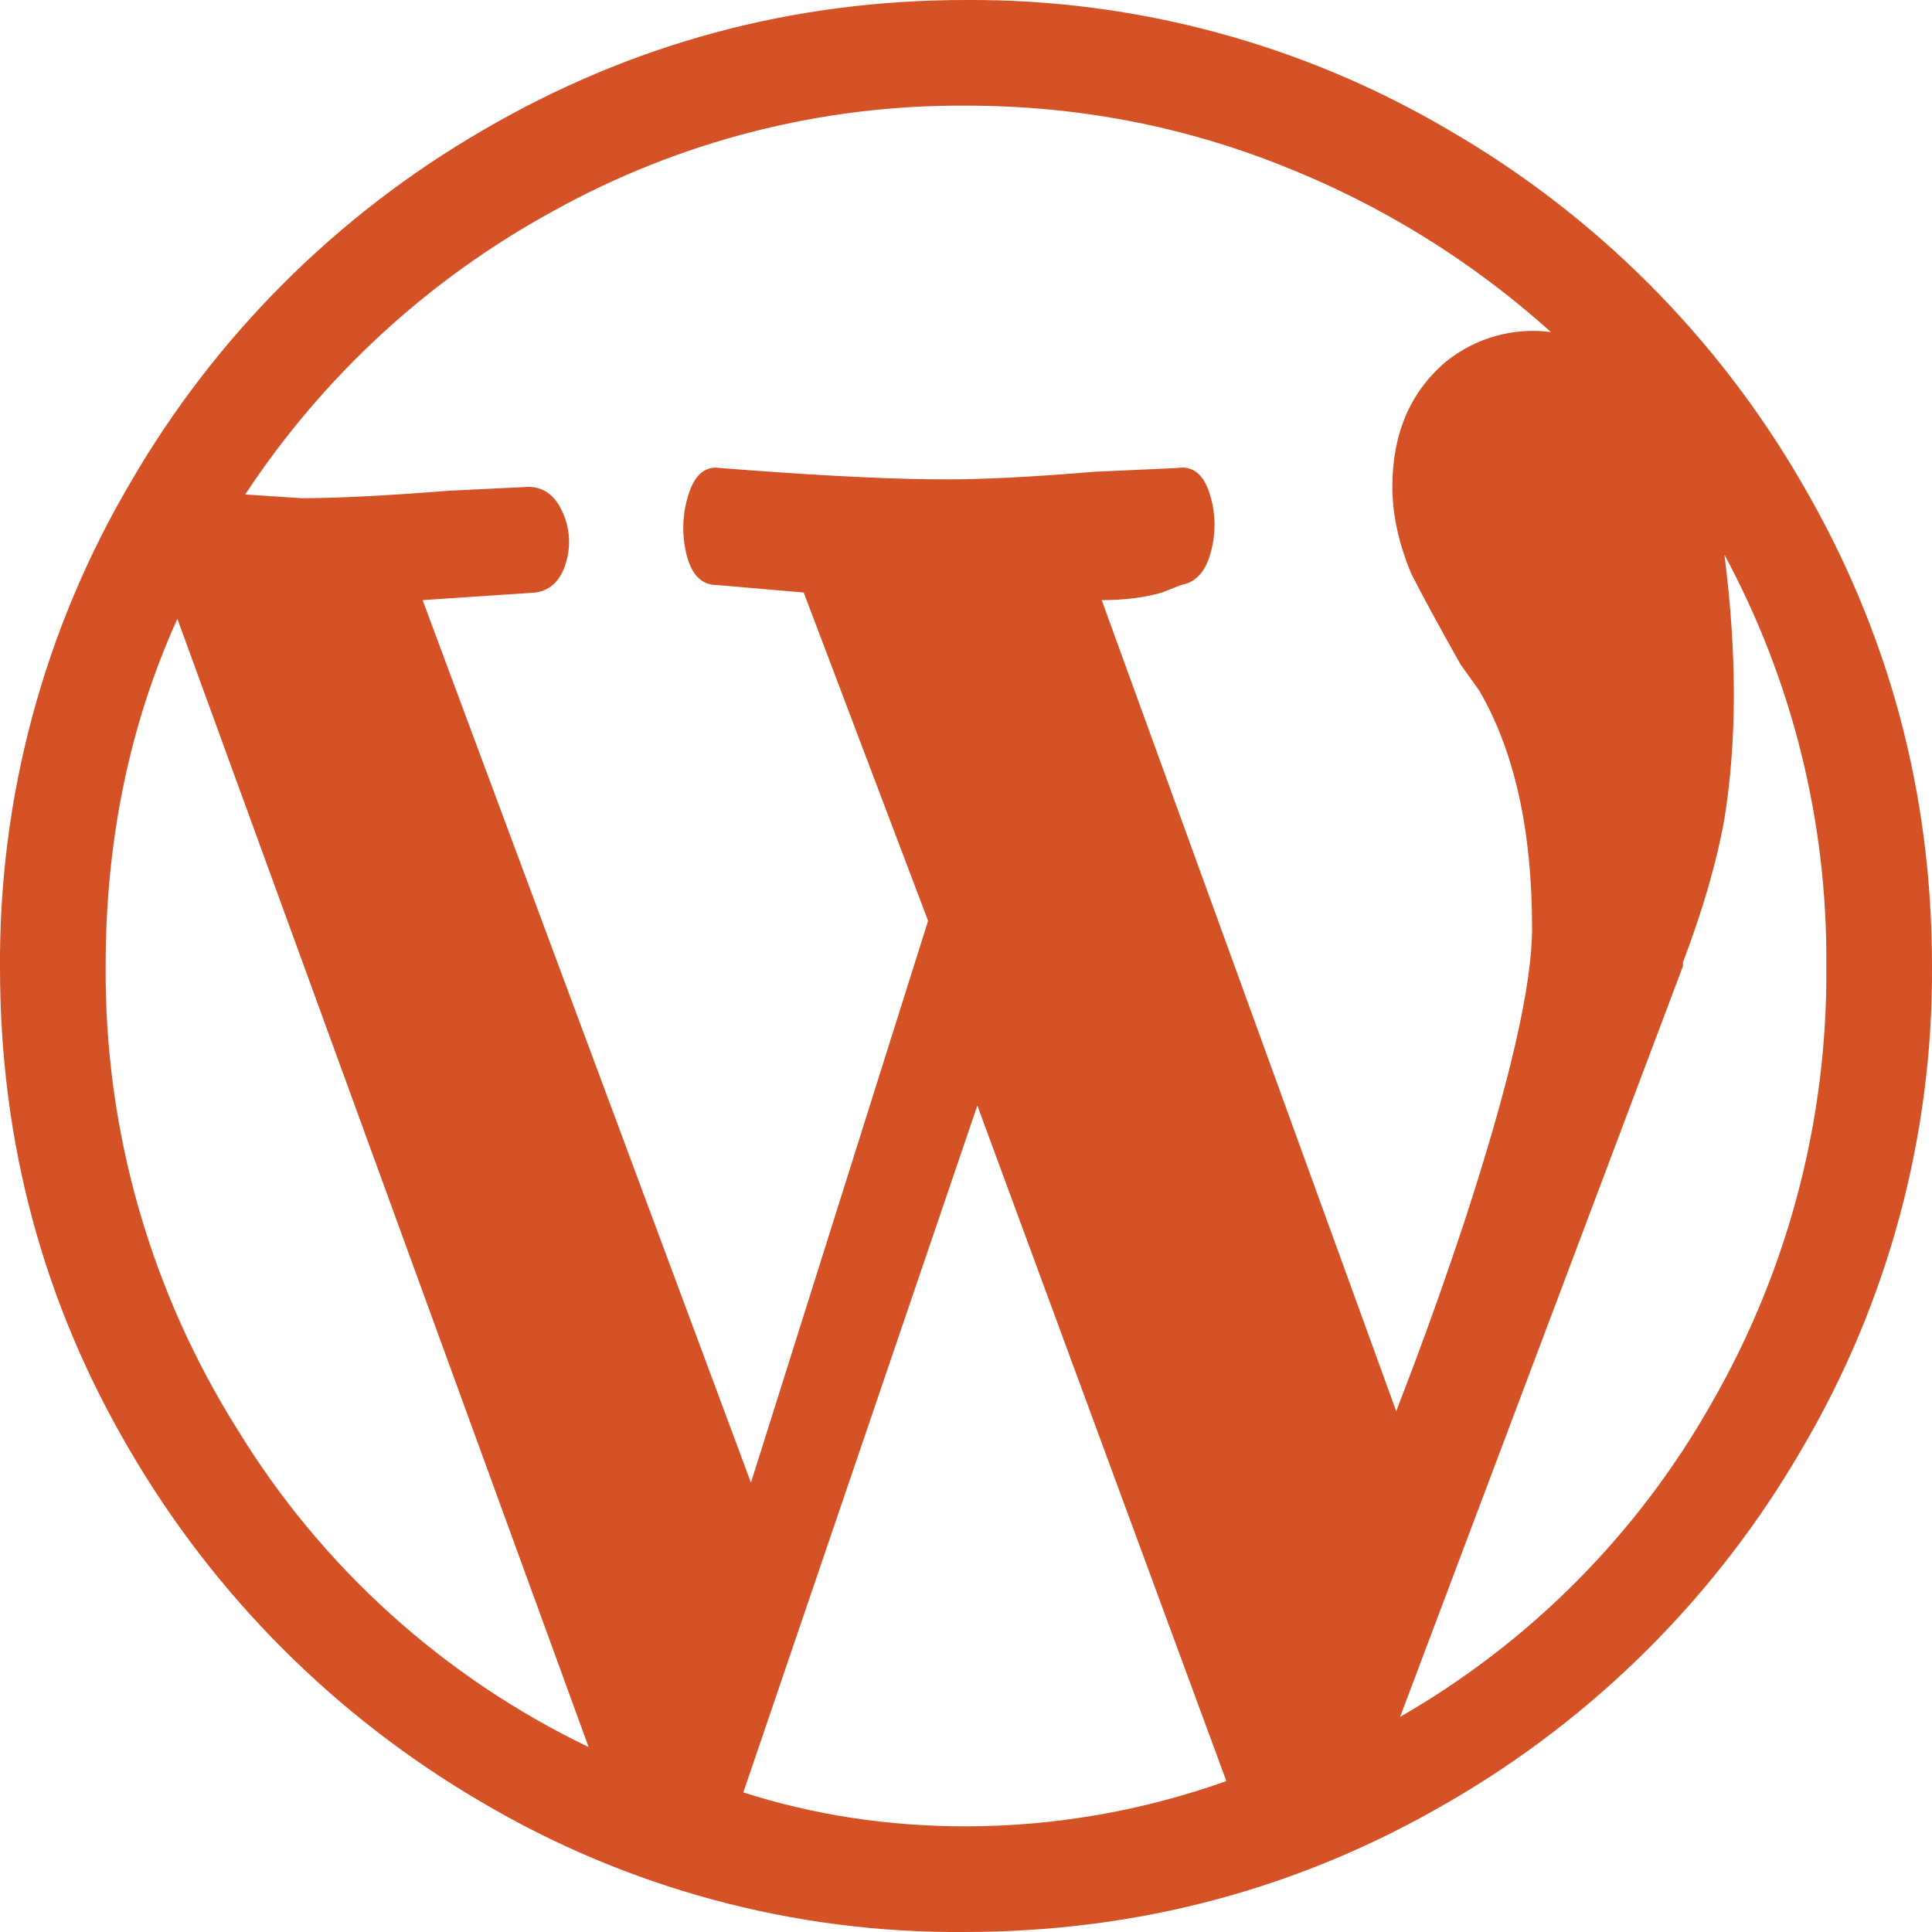
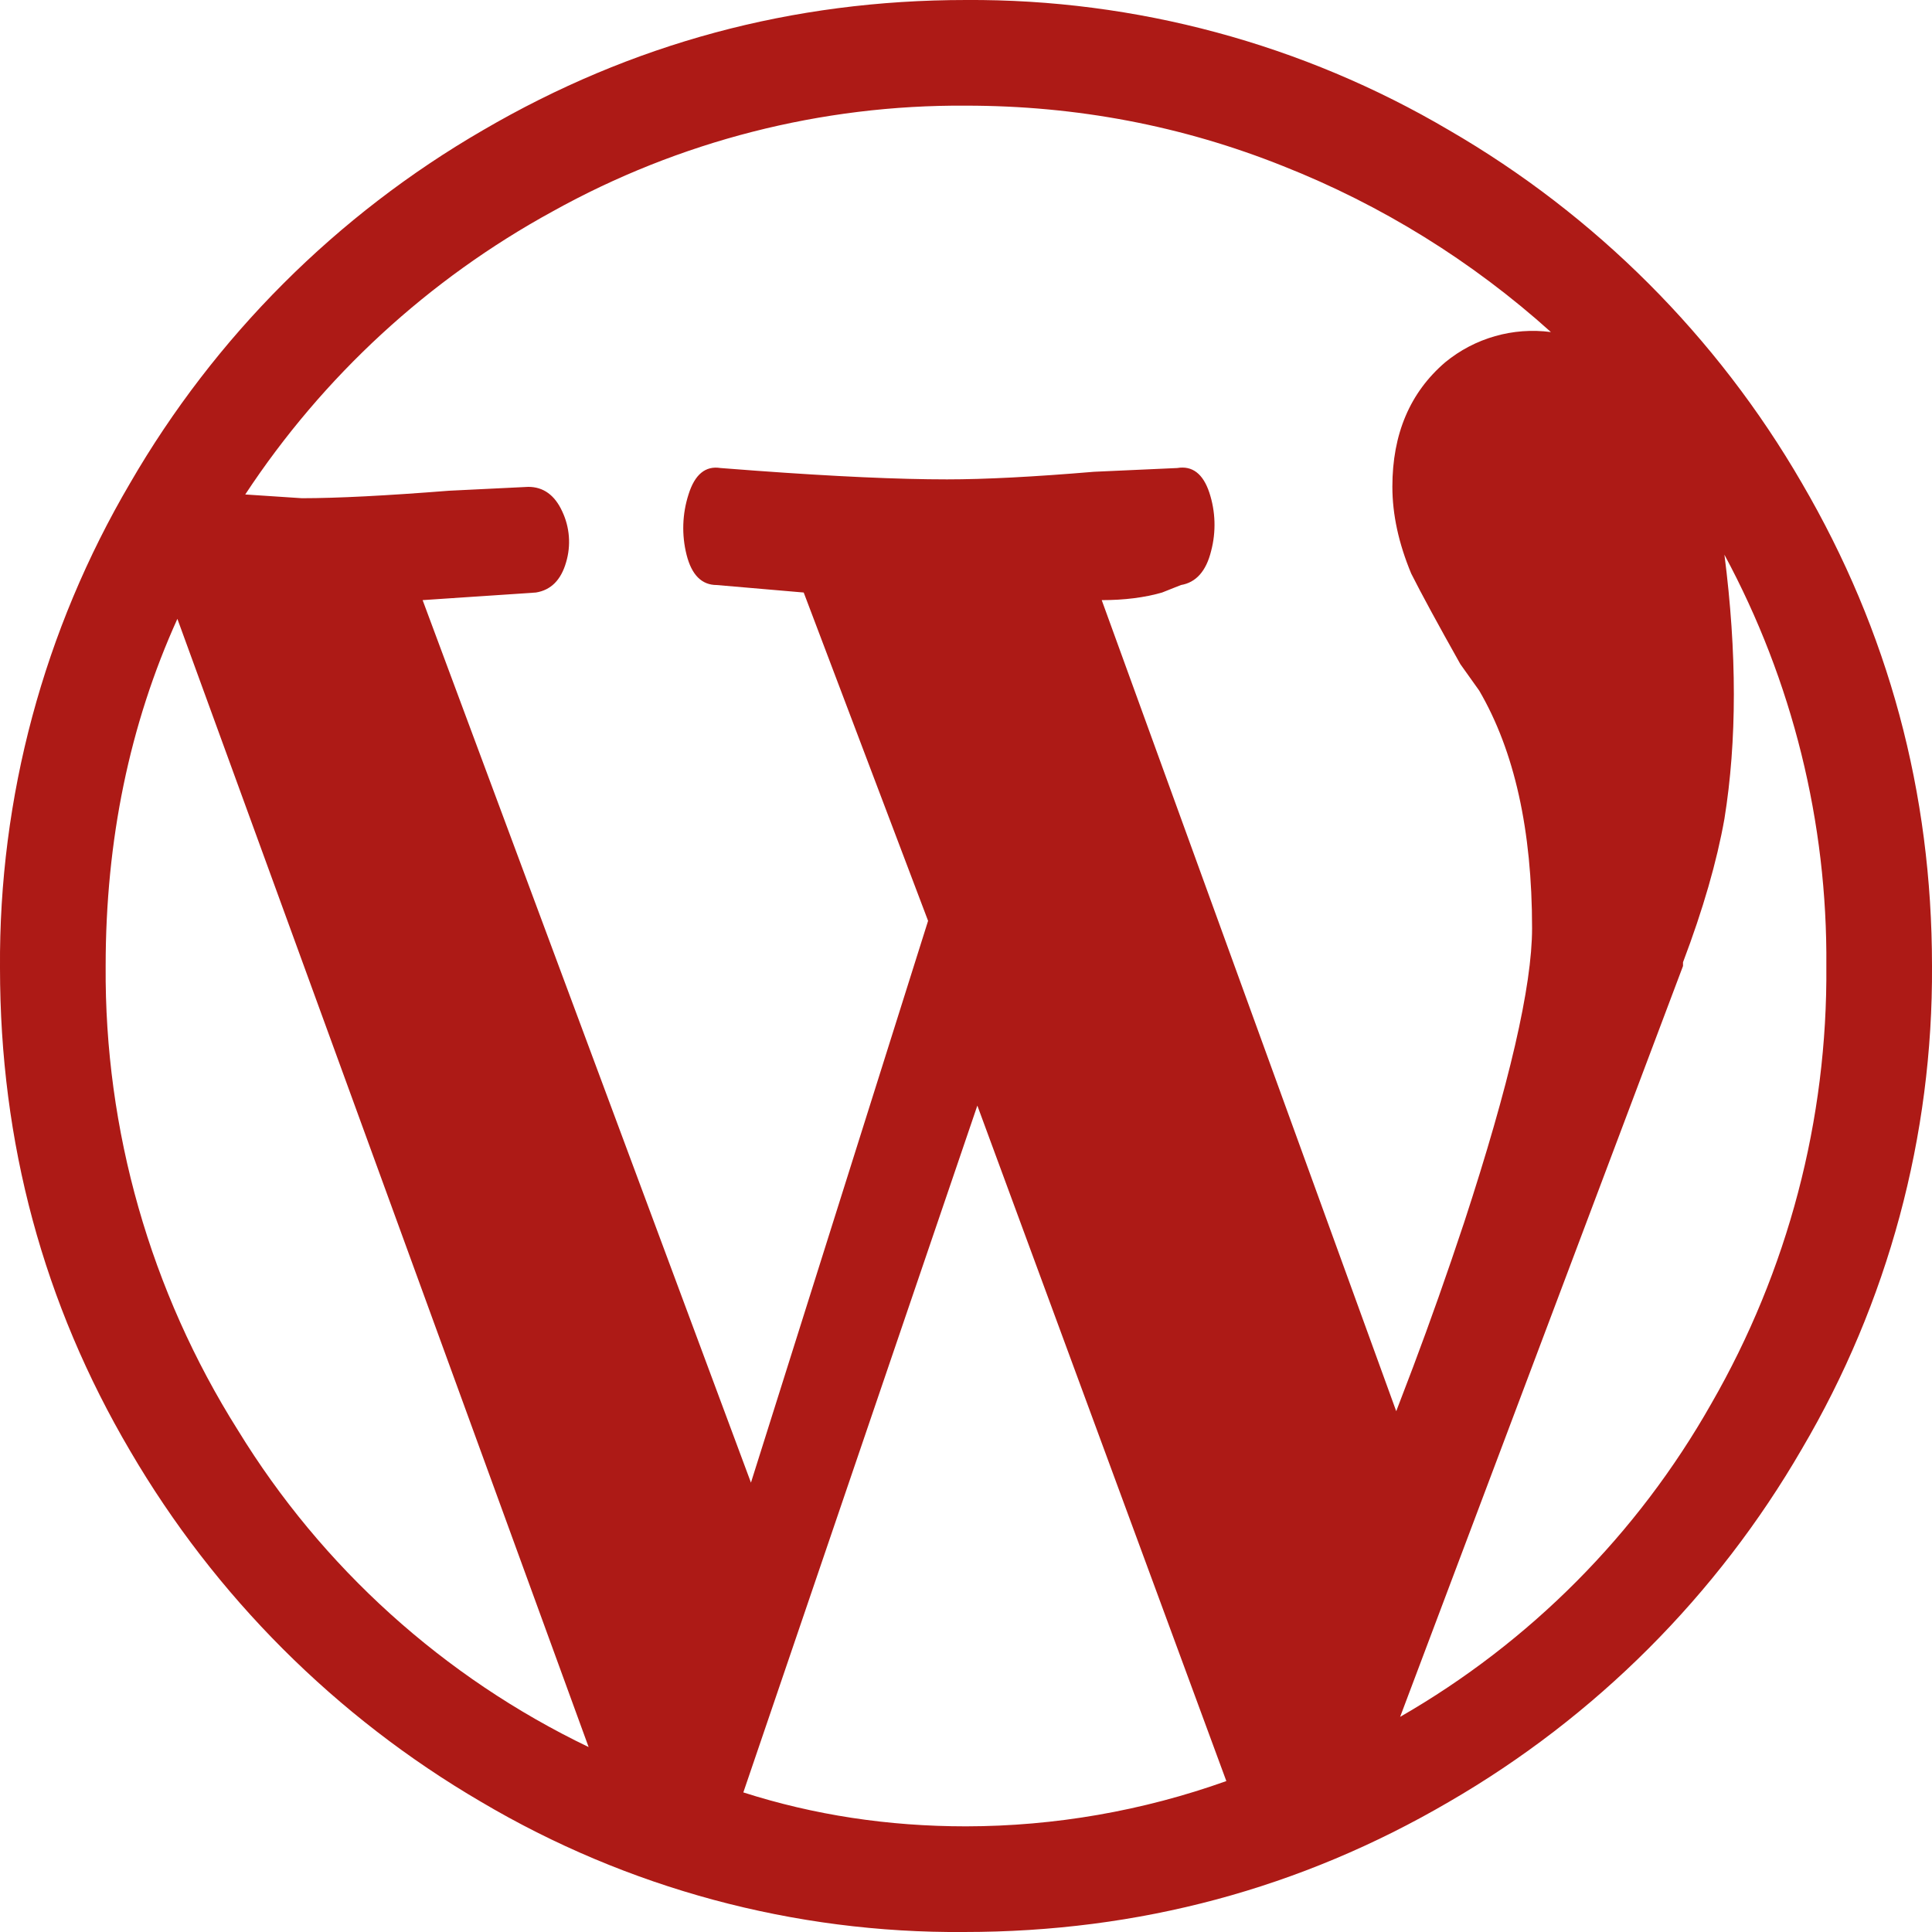
<svg xmlns="http://www.w3.org/2000/svg" width="16" height="16" viewBox="0 0 16 16">
-   <path fill="#D55227" fill-rule="nonzero" d="M7.984 16c1.448 0 2.787-.36 4.016-1.078A8.02 8.02 0 0 0 14.922 12 7.786 7.786 0 0 0 16 8c0-1.438-.36-2.77-1.078-4A8.02 8.02 0 0 0 12 1.078 7.786 7.786 0 0 0 8 0C6.562 0 5.23.36 4 1.078A8.02 8.02 0 0 0 1.078 4 7.815 7.815 0 0 0 0 8.016c0 1.448.36 2.78 1.078 4a8.096 8.096 0 0 0 2.906 2.906 7.732 7.732 0 0 0 4 1.078ZM6.22 12.281 3.5 4.97l.938-.063c.125-.02.208-.104.25-.25a.59.59 0 0 0-.032-.422c-.062-.135-.156-.203-.281-.203l-.656.032c-.521.041-.927.062-1.219.062l-.469-.031A7.157 7.157 0 0 1 4.578 1.75 6.942 6.942 0 0 1 8 .875c.917 0 1.792.167 2.625.5a7.354 7.354 0 0 1 2.219 1.375 1.143 1.143 0 0 0-.875.25c-.292.25-.438.594-.438 1.031 0 .23.052.469.156.719.084.167.22.417.407.75l.156.219c.292.5.438 1.156.438 1.968 0 .48-.188 1.292-.563 2.438-.14.422-.281.82-.422 1.195l-.14.367L9.124 4.97c.188 0 .354-.021.5-.063l.156-.062c.125-.021.209-.115.25-.282a.85.85 0 0 0-.015-.484c-.052-.156-.141-.224-.266-.203l-.688.031c-.5.042-.906.063-1.218.063-.401 0-.93-.024-1.586-.072l-.29-.022c-.124-.02-.213.052-.265.219a.908.908 0 0 0-.016.5c.042.166.125.25.25.25l.72.062 1.03 2.719-1.468 4.656Zm5.375 1.938L13.938 8v-.031c.166-.438.28-.834.343-1.188.104-.646.104-1.375 0-2.187A7.055 7.055 0 0 1 15.125 8a7.14 7.14 0 0 1-.953 3.625 6.924 6.924 0 0 1-2.578 2.594Zm-6.719.25a6.92 6.92 0 0 1-2.906-2.625A7.11 7.11 0 0 1 .875 8c0-1.042.198-2 .594-2.875l3.406 9.344ZM8 15.125c-.646 0-1.26-.094-1.844-.281l1.938-5.688 2.062 5.594A6.436 6.436 0 0 1 8 15.125Z" />
+   <path fill="#AD1A16" fill-rule="nonzero" d="M7.984 16c1.448 0 2.787-.36 4.016-1.078A8.02 8.02 0 0 0 14.922 12 7.786 7.786 0 0 0 16 8c0-1.438-.36-2.77-1.078-4A8.02 8.02 0 0 0 12 1.078 7.786 7.786 0 0 0 8 0C6.562 0 5.23.36 4 1.078A8.02 8.02 0 0 0 1.078 4 7.815 7.815 0 0 0 0 8.016c0 1.448.36 2.78 1.078 4a8.096 8.096 0 0 0 2.906 2.906 7.732 7.732 0 0 0 4 1.078ZM6.22 12.281 3.5 4.97l.938-.063c.125-.02.208-.104.25-.25a.59.59 0 0 0-.032-.422c-.062-.135-.156-.203-.281-.203l-.656.032c-.521.041-.927.062-1.219.062l-.469-.031A7.157 7.157 0 0 1 4.578 1.75 6.942 6.942 0 0 1 8 .875c.917 0 1.792.167 2.625.5a7.354 7.354 0 0 1 2.219 1.375 1.143 1.143 0 0 0-.875.25c-.292.25-.438.594-.438 1.031 0 .23.052.469.156.719.084.167.22.417.407.75l.156.219c.292.5.438 1.156.438 1.968 0 .48-.188 1.292-.563 2.438-.14.422-.281.82-.422 1.195l-.14.367L9.124 4.97c.188 0 .354-.021.5-.063l.156-.062c.125-.021.209-.115.25-.282a.85.85 0 0 0-.015-.484c-.052-.156-.141-.224-.266-.203l-.688.031c-.5.042-.906.063-1.218.063-.401 0-.93-.024-1.586-.072l-.29-.022c-.124-.02-.213.052-.265.219a.908.908 0 0 0-.016.5c.042.166.125.25.25.25l.72.062 1.03 2.719-1.468 4.656Zm5.375 1.938L13.938 8v-.031c.166-.438.28-.834.343-1.188.104-.646.104-1.375 0-2.187A7.055 7.055 0 0 1 15.125 8a7.14 7.14 0 0 1-.953 3.625 6.924 6.924 0 0 1-2.578 2.594Zm-6.719.25a6.92 6.92 0 0 1-2.906-2.625A7.11 7.11 0 0 1 .875 8c0-1.042.198-2 .594-2.875l3.406 9.344ZM8 15.125c-.646 0-1.26-.094-1.844-.281l1.938-5.688 2.062 5.594A6.436 6.436 0 0 1 8 15.125Z" />
</svg>
